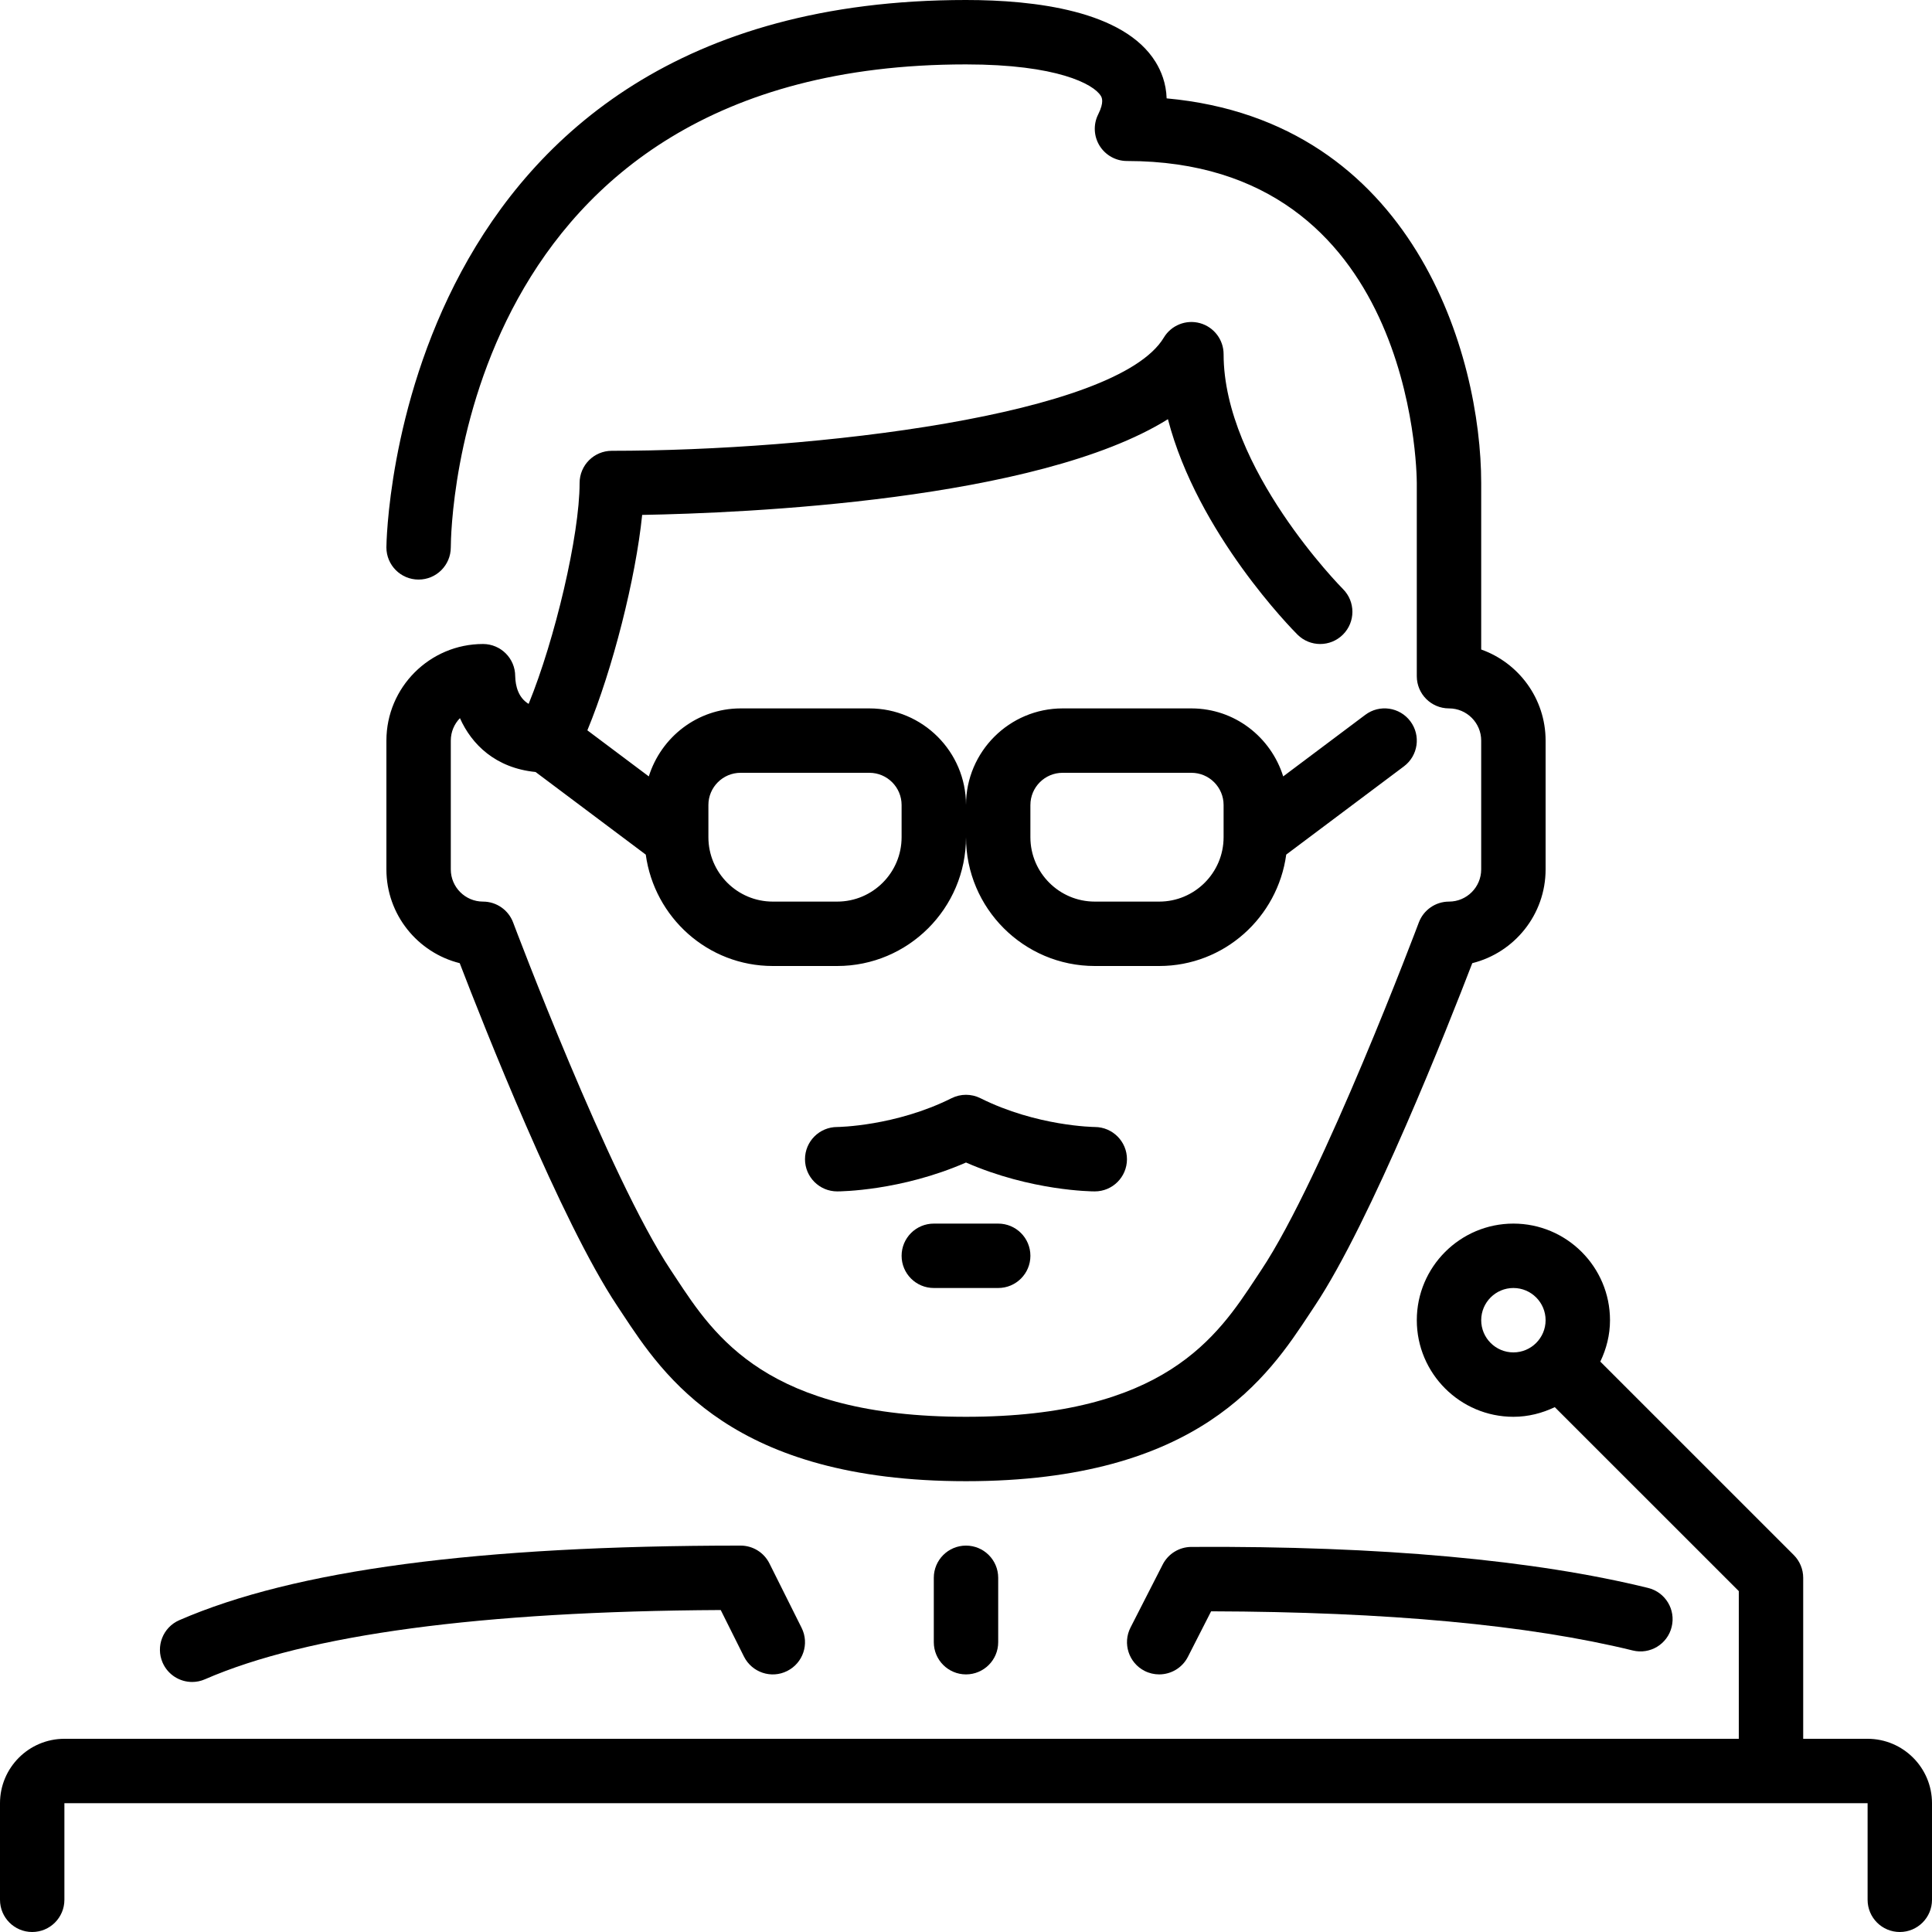
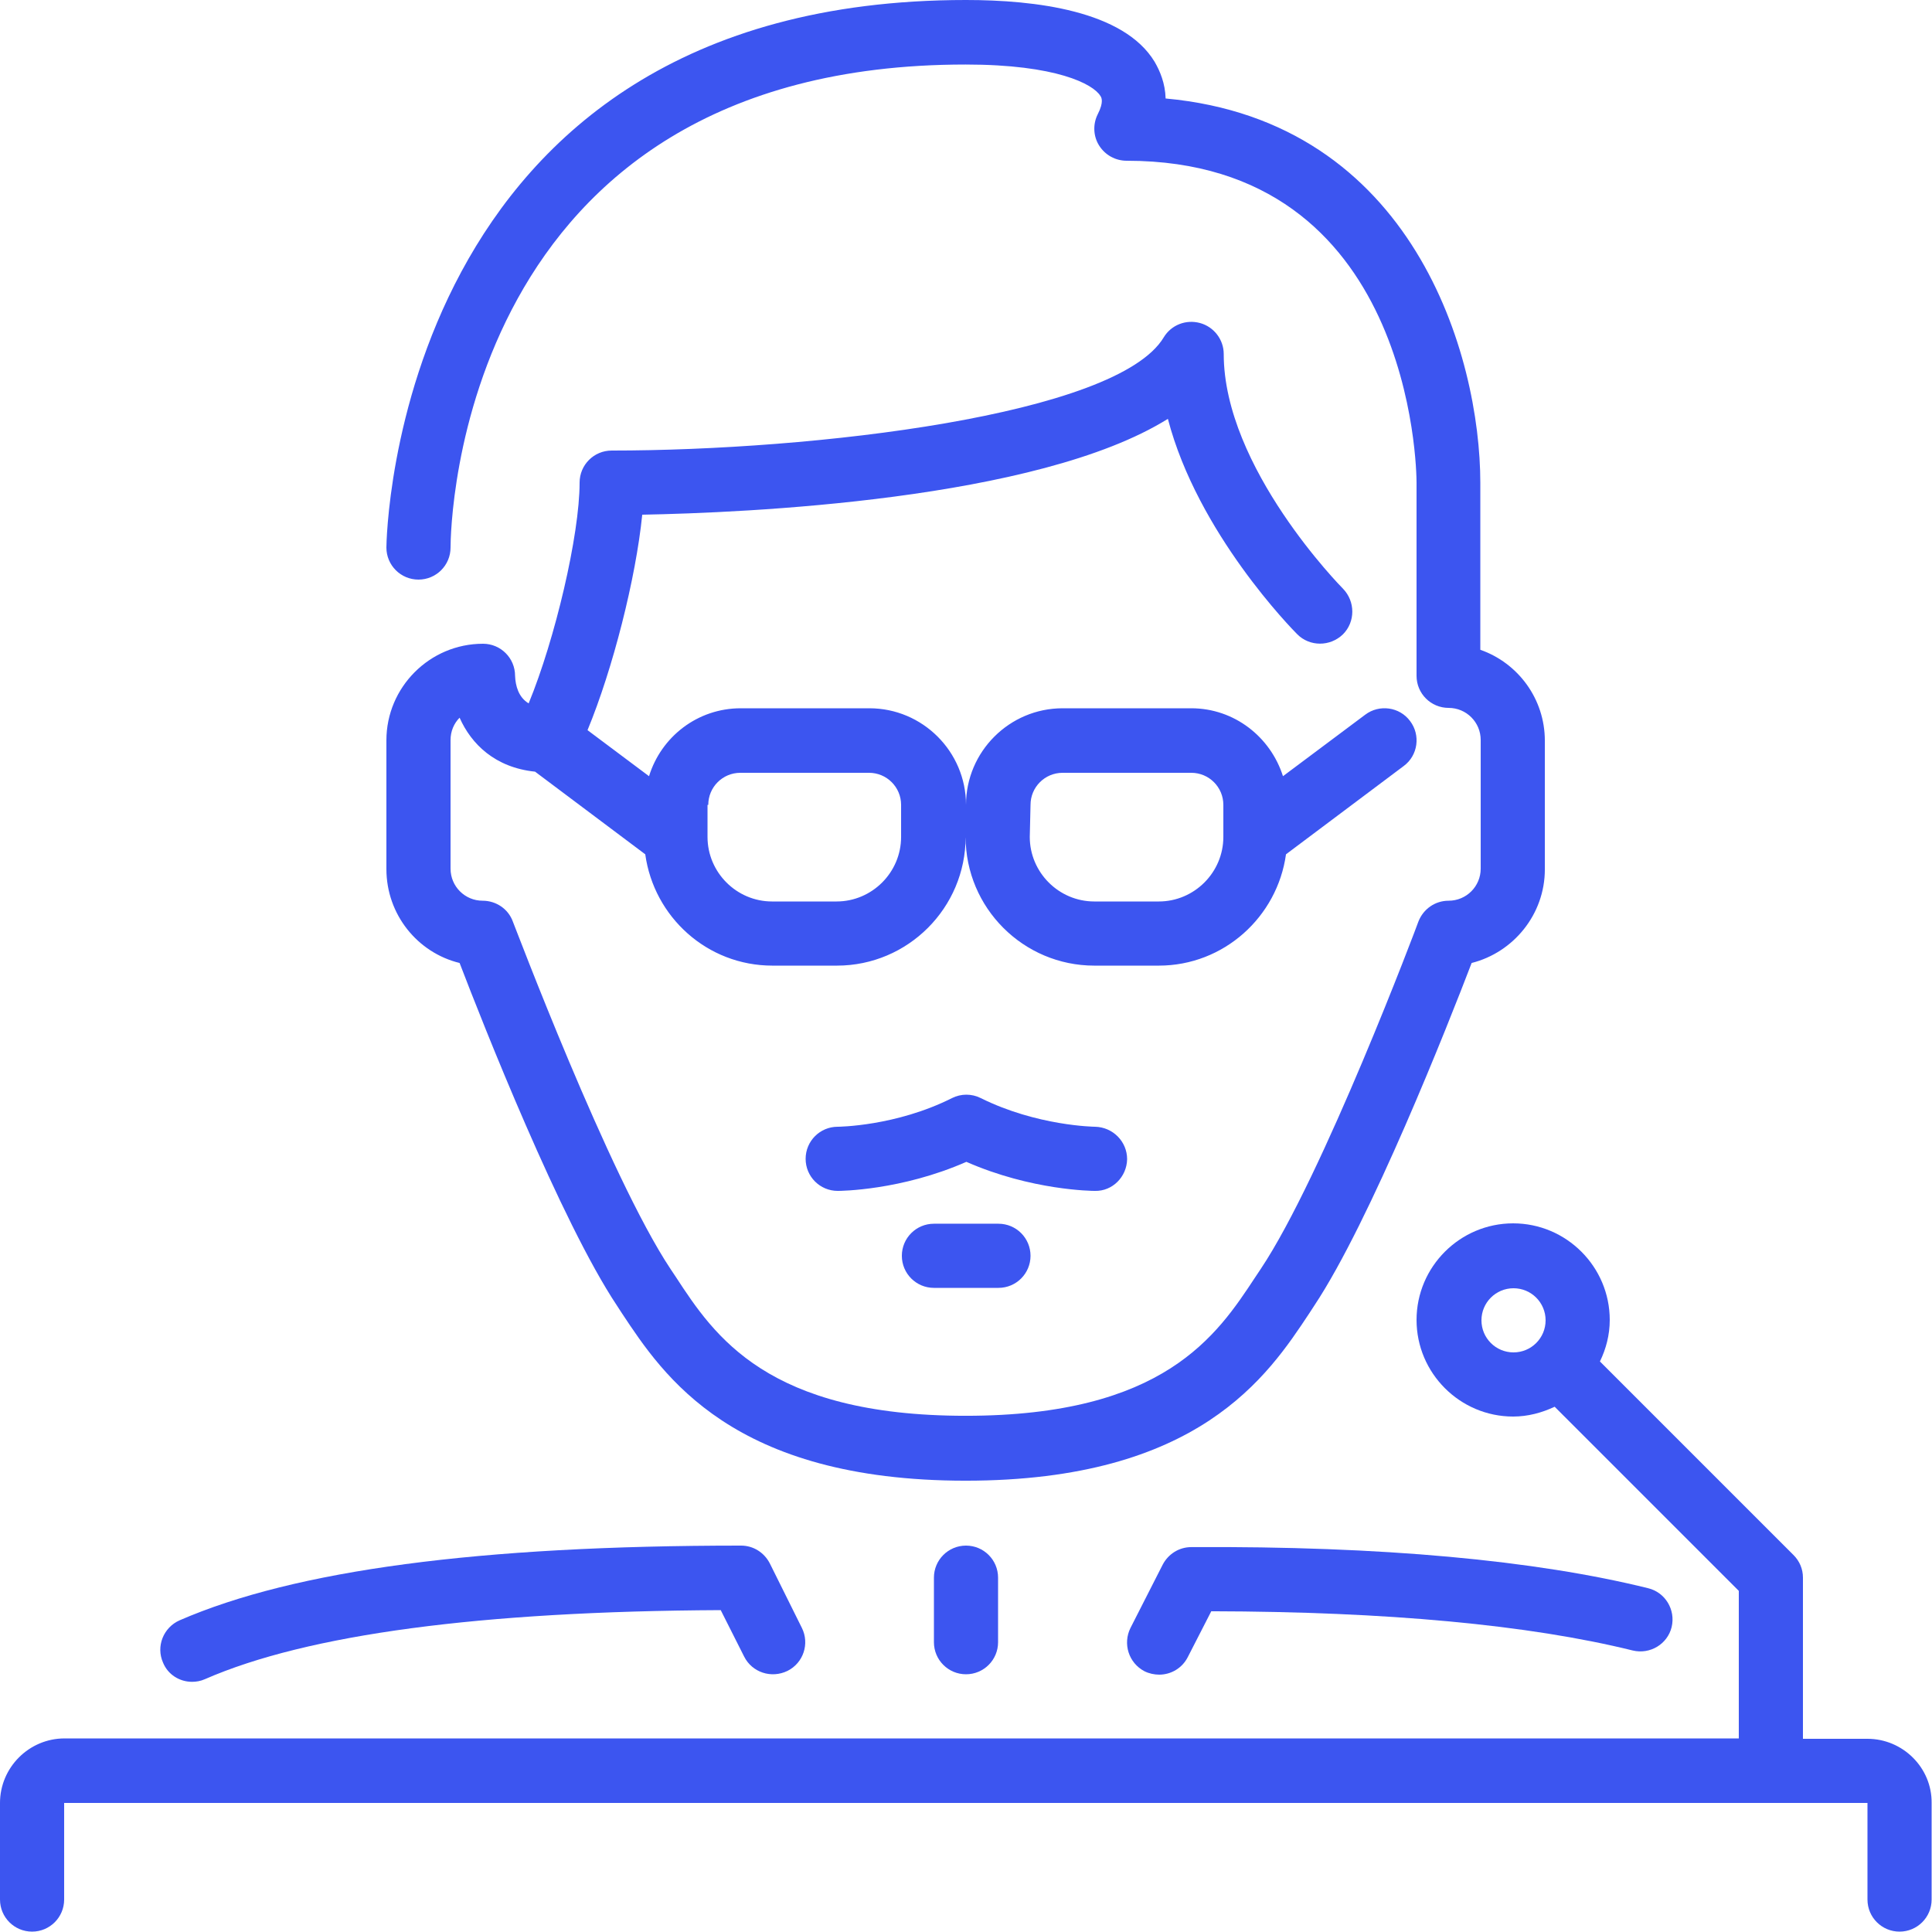
<svg xmlns="http://www.w3.org/2000/svg" version="1.1" id="Layer_1" x="0px" y="0px" viewBox="0 0 512 512" style="enable-background:new 0 0 512 512;" xml:space="preserve">
+   <style type="text/css">
+ 	.st0{fill:#3C55F0;}
+ </style>
  <g>
    <g>
      <g>
-         <path d="M50.918,445.739c1.143,0,2.295-0.23,3.405-0.717c27.221-11.853,73.19-18.022,136.678-18.347l6.161,12.339     c2.116,4.216,7.245,5.939,11.452,3.814c4.215-2.108,5.931-7.228,3.814-11.443l-8.525-17.067     c-1.451-2.893-4.403-4.719-7.637-4.719c-69.538,0-118.204,6.468-148.762,19.772c-4.318,1.886-6.289,6.912-4.412,11.238     C44.493,443.819,47.625,445.739,50.918,445.739z" />
-         <path d="M494.933,460.8h-17.067v-42.667c0-2.261-0.905-4.437-2.5-6.033l-51.268-51.26c1.604-3.337,2.569-7.031,2.569-10.974     c0-14.114-11.486-25.6-25.6-25.6c-14.114,0-25.6,11.486-25.6,25.6s11.486,25.6,25.6,25.6c3.942,0,7.629-0.964,10.965-2.56     l48.768,48.759V460.8H17.067C7.654,460.8,0,468.454,0,477.867v25.6C0,508.177,3.823,512,8.533,512s8.533-3.823,8.533-8.533v-25.6     h477.867v25.6c0,4.71,3.814,8.533,8.533,8.533c4.719,0,8.533-3.823,8.533-8.533v-25.6C512,468.454,504.337,460.8,494.933,460.8z      M401.067,358.4c-4.71,0-8.533-3.831-8.533-8.533s3.823-8.533,8.533-8.533s8.533,3.831,8.533,8.533S405.777,358.4,401.067,358.4z     " />
-         <path d="M121.83,255.249c6.221,16.196,26.803,68.42,41.737,90.82l1.348,2.039c10.957,16.614,29.286,44.424,91.085,44.424     c61.79,0,80.128-27.81,91.085-44.424l1.348-2.039c14.933-22.4,35.507-74.624,41.737-90.82c11.145-2.773,19.43-12.86,19.43-24.849     v-34.133c0-11.127-7.134-20.617-17.067-24.141V128c0-33.69-17.741-95.923-83.362-101.931c-0.128-4.028-1.459-7.27-2.944-9.668     C297.839,2.842,274.287,0,256,0C104.158,0,102.4,143.616,102.4,145.067c0,4.71,3.814,8.525,8.516,8.525h0.017     c4.702,0,8.516-3.806,8.533-8.516c0.017-5.222,1.937-128.009,136.533-128.009c24.132,0,33.801,5.222,35.712,8.311     c0.265,0.435,0.99,1.604-0.683,4.941c-1.323,2.645-1.178,5.786,0.375,8.303c1.562,2.509,4.301,4.045,7.262,4.045     c75.657,0,76.791,81.86,76.8,85.333v51.2c0,4.71,3.814,8.533,8.533,8.533c4.71,0,8.533,3.831,8.533,8.533V230.4     c0,4.702-3.823,8.533-8.533,8.533c-3.558,0-6.741,2.21-7.996,5.538c-0.247,0.674-25.446,67.644-41.771,92.126l-1.399,2.116     c-10.223,15.514-24.235,36.753-76.834,36.753c-52.608,0-66.611-21.239-76.834-36.753l-1.399-2.116     c-16.324-24.482-41.523-91.452-41.779-92.126c-1.246-3.328-4.429-5.538-7.987-5.538c-4.702,0-8.533-3.831-8.533-8.533v-34.133     c0-2.313,0.922-4.412,2.423-5.948c3.098,6.955,9.421,13.21,20.045,14.268l29.201,21.897C173.414,243.106,187.554,256,204.8,256     h17.067C240.691,256,256,240.691,256,221.867C256,240.691,271.309,256,290.133,256H307.2c17.237,0,31.394-12.894,33.664-29.525     l31.189-23.381c3.772-2.825,4.54-8.175,1.707-11.947c-2.825-3.772-8.175-4.548-11.947-1.707l-21.751,16.316     c-3.251-10.402-12.86-18.022-24.329-18.022H281.6c-14.114,0-25.6,11.486-25.6,25.6c0-14.114-11.486-25.6-25.6-25.6h-34.133     c-11.46,0-21.069,7.62-24.328,18.022l-16.282-12.211c6.716-16.23,12.8-40.235,14.524-57.088     c26.897-0.478,104.713-3.763,139.332-25.37c7.851,30.31,33.05,55.817,34.321,57.08c3.336,3.336,8.73,3.336,12.066,0     c3.336-3.337,3.336-8.73,0-12.066c-0.316-0.316-31.633-31.983-31.633-62.234c0-3.831-2.56-7.202-6.255-8.226     c-3.678-1.024-7.629,0.546-9.591,3.831c-12.425,20.693-93.022,29.995-146.287,29.995c-4.71,0-8.533,3.823-8.533,8.533     c0,13.85-6.545,41.515-13.508,58.539c-2.722-1.638-3.49-4.693-3.558-7.339c0-4.71-3.823-8.533-8.533-8.533     c-14.114,0-25.6,11.486-25.6,25.6V230.4C102.4,242.389,110.686,252.476,121.83,255.249z M273.067,213.333     c0-4.702,3.823-8.533,8.533-8.533h34.133c4.71,0,8.533,3.831,8.533,8.533v8.533c0,9.412-7.654,17.067-17.067,17.067h-17.067     c-9.412,0-17.067-7.654-17.067-17.067V213.333z M187.733,213.333c0-4.702,3.831-8.533,8.533-8.533H230.4     c4.702,0,8.533,3.831,8.533,8.533v8.533c0,9.412-7.654,17.067-17.067,17.067H204.8c-9.412,0-17.067-7.654-17.067-17.067V213.333z     " />
-         <path d="M298.658,307.226c0.009-4.702-3.797-8.533-8.499-8.559c-0.162,0-15.42-0.171-30.345-7.637     c-2.398-1.195-5.231-1.195-7.629,0c-14.925,7.467-30.191,7.637-30.319,7.637c-4.71,0-8.533,3.823-8.533,8.533     s3.823,8.533,8.533,8.533c0.725,0,16.845-0.094,34.133-7.654c17.28,7.56,33.408,7.654,34.133,7.654     C294.835,315.733,298.641,311.927,298.658,307.226z" />
-         <path d="M315.708,409.95c-3.191,0.017-6.118,1.809-7.578,4.659l-8.533,16.708c-2.142,4.198-0.469,9.344,3.721,11.486     c1.237,0.631,2.569,0.93,3.874,0.93c3.106,0,6.101-1.698,7.612-4.651l6.153-12.066c46.643,0.128,84.207,3.618,111.735,10.377     c4.591,1.135,9.199-1.672,10.317-6.246c1.126-4.582-1.664-9.199-6.246-10.325C406.878,413.474,366.345,409.651,315.708,409.95z" />
-         <path d="M247.467,418.133V435.2c0,4.71,3.823,8.533,8.533,8.533s8.533-3.823,8.533-8.533v-17.067c0-4.71-3.823-8.533-8.533-8.533     S247.467,413.423,247.467,418.133z" />
-         <path d="M247.467,324.267c-4.71,0-8.533,3.823-8.533,8.533c0,4.71,3.823,8.533,8.533,8.533h17.067     c4.719,0,8.533-3.823,8.533-8.533c0-4.71-3.814-8.533-8.533-8.533H247.467z" />
+         <path class="st0" d="M50.9,445.7c1.1,0,2.3-0.2,3.4-0.7c27.2-11.9,73.2-18,136.7-18.3l6.2,12.3c2.1,4.2,7.2,5.9,11.5,3.8     c4.2-2.1,5.9-7.2,3.8-11.4l-8.5-17.1c-1.5-2.9-4.4-4.7-7.6-4.7c-69.5,0-118.2,6.5-148.8,19.8c-4.3,1.9-6.3,6.9-4.4,11.2     C44.5,443.8,47.6,445.7,50.9,445.7z" />
+         <path class="st0" d="M494.9,460.8h-17.1v-42.7c0-2.3-0.9-4.4-2.5-6l-51.3-51.3c1.6-3.3,2.6-7,2.6-11c0-14.1-11.5-25.6-25.6-25.6     s-25.6,11.5-25.6,25.6s11.5,25.6,25.6,25.6c3.9,0,7.6-1,11-2.6l48.8,48.8v39.1H17.1c-9.4,0-17.1,7.7-17.1,17.1v25.6     c0,4.7,3.8,8.5,8.5,8.5s8.5-3.8,8.5-8.5v-25.6h477.9v25.6c0,4.7,3.8,8.5,8.5,8.5s8.5-3.8,8.5-8.5v-25.6     C512,468.5,504.3,460.8,494.9,460.8z M401.1,358.4c-4.7,0-8.5-3.8-8.5-8.5s3.8-8.5,8.5-8.5s8.5,3.8,8.5,8.5     S405.8,358.4,401.1,358.4z" />
+         <path class="st0" d="M121.8,255.2c6.2,16.2,26.8,68.4,41.7,90.8l1.3,2c11,16.6,29.3,44.4,91.1,44.4c61.8,0,80.1-27.8,91.1-44.4     l1.3-2c14.9-22.4,35.5-74.6,41.7-90.8c11.1-2.8,19.4-12.9,19.4-24.8v-34.1c0-11.1-7.1-20.6-17.1-24.1V128     c0-33.7-17.7-95.9-83.4-101.9c-0.1-4-1.5-7.3-2.9-9.7C297.8,2.8,274.3,0,256,0C104.2,0,102.4,143.6,102.4,145.1     c0,4.7,3.8,8.5,8.5,8.5h0c4.7,0,8.5-3.8,8.5-8.5c0-5.2,1.9-128,136.5-128c24.1,0,33.8,5.2,35.7,8.3c0.3,0.4,1,1.6-0.7,4.9     c-1.3,2.6-1.2,5.8,0.4,8.3c1.6,2.5,4.3,4,7.3,4c75.7,0,76.8,81.9,76.8,85.3v51.2c0,4.7,3.8,8.5,8.5,8.5c4.7,0,8.5,3.8,8.5,8.5     v34.1c0,4.7-3.8,8.5-8.5,8.5c-3.6,0-6.7,2.2-8,5.5c-0.2,0.7-25.4,67.6-41.8,92.1l-1.4,2.1c-10.2,15.5-24.2,36.8-76.8,36.8     c-52.6,0-66.6-21.2-76.8-36.8l-1.4-2.1c-16.3-24.5-41.5-91.5-41.8-92.1c-1.2-3.3-4.4-5.5-8-5.5c-4.7,0-8.5-3.8-8.5-8.5v-34.1     c0-2.3,0.9-4.4,2.4-5.9c3.1,7,9.4,13.2,20,14.3l29.2,21.9c2.3,16.6,16.4,29.5,33.7,29.5h17.1c18.8,0,34.1-15.3,34.1-34.1     c0,18.8,15.3,34.1,34.1,34.1h17.1c17.2,0,31.4-12.9,33.7-29.5l31.2-23.4c3.8-2.8,4.5-8.2,1.7-11.9c-2.8-3.8-8.2-4.5-11.9-1.7     l-21.8,16.3c-3.3-10.4-12.9-18-24.3-18h-34.1c-14.1,0-25.6,11.5-25.6,25.6c0-14.1-11.5-25.6-25.6-25.6h-34.1     c-11.5,0-21.1,7.6-24.3,18l-16.3-12.2c6.7-16.2,12.8-40.2,14.5-57.1c26.9-0.5,104.7-3.8,139.3-25.4c7.9,30.3,33,55.8,34.3,57.1     c3.3,3.3,8.7,3.3,12.1,0c3.3-3.3,3.3-8.7,0-12.1c-0.3-0.3-31.6-32-31.6-62.2c0-3.8-2.6-7.2-6.3-8.2c-3.7-1-7.6,0.5-9.6,3.8     c-12.4,20.7-93,30-146.3,30c-4.7,0-8.5,3.8-8.5,8.5c0,13.9-6.5,41.5-13.5,58.5c-2.7-1.6-3.5-4.7-3.6-7.3c0-4.7-3.8-8.5-8.5-8.5     c-14.1,0-25.6,11.5-25.6,25.6v34.1C102.4,242.4,110.7,252.5,121.8,255.2z M273.1,213.3c0-4.7,3.8-8.5,8.5-8.5h34.1     c4.7,0,8.5,3.8,8.5,8.5v8.5c0,9.4-7.7,17.1-17.1,17.1h-17.1c-9.4,0-17.1-7.7-17.1-17.1L273.1,213.3L273.1,213.3z M187.7,213.3     c0-4.7,3.8-8.5,8.5-8.5h34.1c4.7,0,8.5,3.8,8.5,8.5v8.5c0,9.4-7.7,17.1-17.1,17.1h-17.1c-9.4,0-17.1-7.7-17.1-17.1V213.3z" />
+         <path class="st0" d="M298.7,307.2c0-4.7-3.8-8.5-8.5-8.6c-0.2,0-15.4-0.2-30.3-7.6c-2.4-1.2-5.2-1.2-7.6,0     c-14.9,7.5-30.2,7.6-30.3,7.6c-4.7,0-8.5,3.8-8.5,8.5s3.8,8.5,8.5,8.5c0.7,0,16.8-0.1,34.1-7.7c17.3,7.6,33.4,7.7,34.1,7.7     C294.8,315.7,298.6,311.9,298.7,307.2z" />
+         <path class="st0" d="M315.7,410c-3.2,0-6.1,1.8-7.6,4.7l-8.5,16.7c-2.1,4.2-0.5,9.3,3.7,11.5c1.2,0.6,2.6,0.9,3.9,0.9     c3.1,0,6.1-1.7,7.6-4.7L321,427c46.6,0.1,84.2,3.6,111.7,10.4c4.6,1.1,9.2-1.7,10.3-6.2c1.1-4.6-1.7-9.2-6.2-10.3     C406.9,413.5,366.3,409.7,315.7,410z" />
+         <path class="st0" d="M247.5,418.1v17.1c0,4.7,3.8,8.5,8.5,8.5c4.7,0,8.5-3.8,8.5-8.5v-17.1c0-4.7-3.8-8.5-8.5-8.5     S247.5,413.4,247.5,418.1z" />
+         <path class="st0" d="M247.5,324.3c-4.7,0-8.5,3.8-8.5,8.5s3.8,8.5,8.5,8.5h17.1c4.7,0,8.5-3.8,8.5-8.5s-3.8-8.5-8.5-8.5H247.5z" />
      </g>
    </g>
  </g>
-   <g>
- </g>
-   <g>
- </g>
-   <g>
- </g>
-   <g>
- </g>
-   <g>
- </g>
-   <g>
- </g>
-   <g>
- </g>
-   <g>
- </g>
-   <g>
- </g>
-   <g>
- </g>
-   <g>
- </g>
-   <g>
- </g>
-   <g>
- </g>
-   <g>
- </g>
-   <g>
- </g>
</svg>
